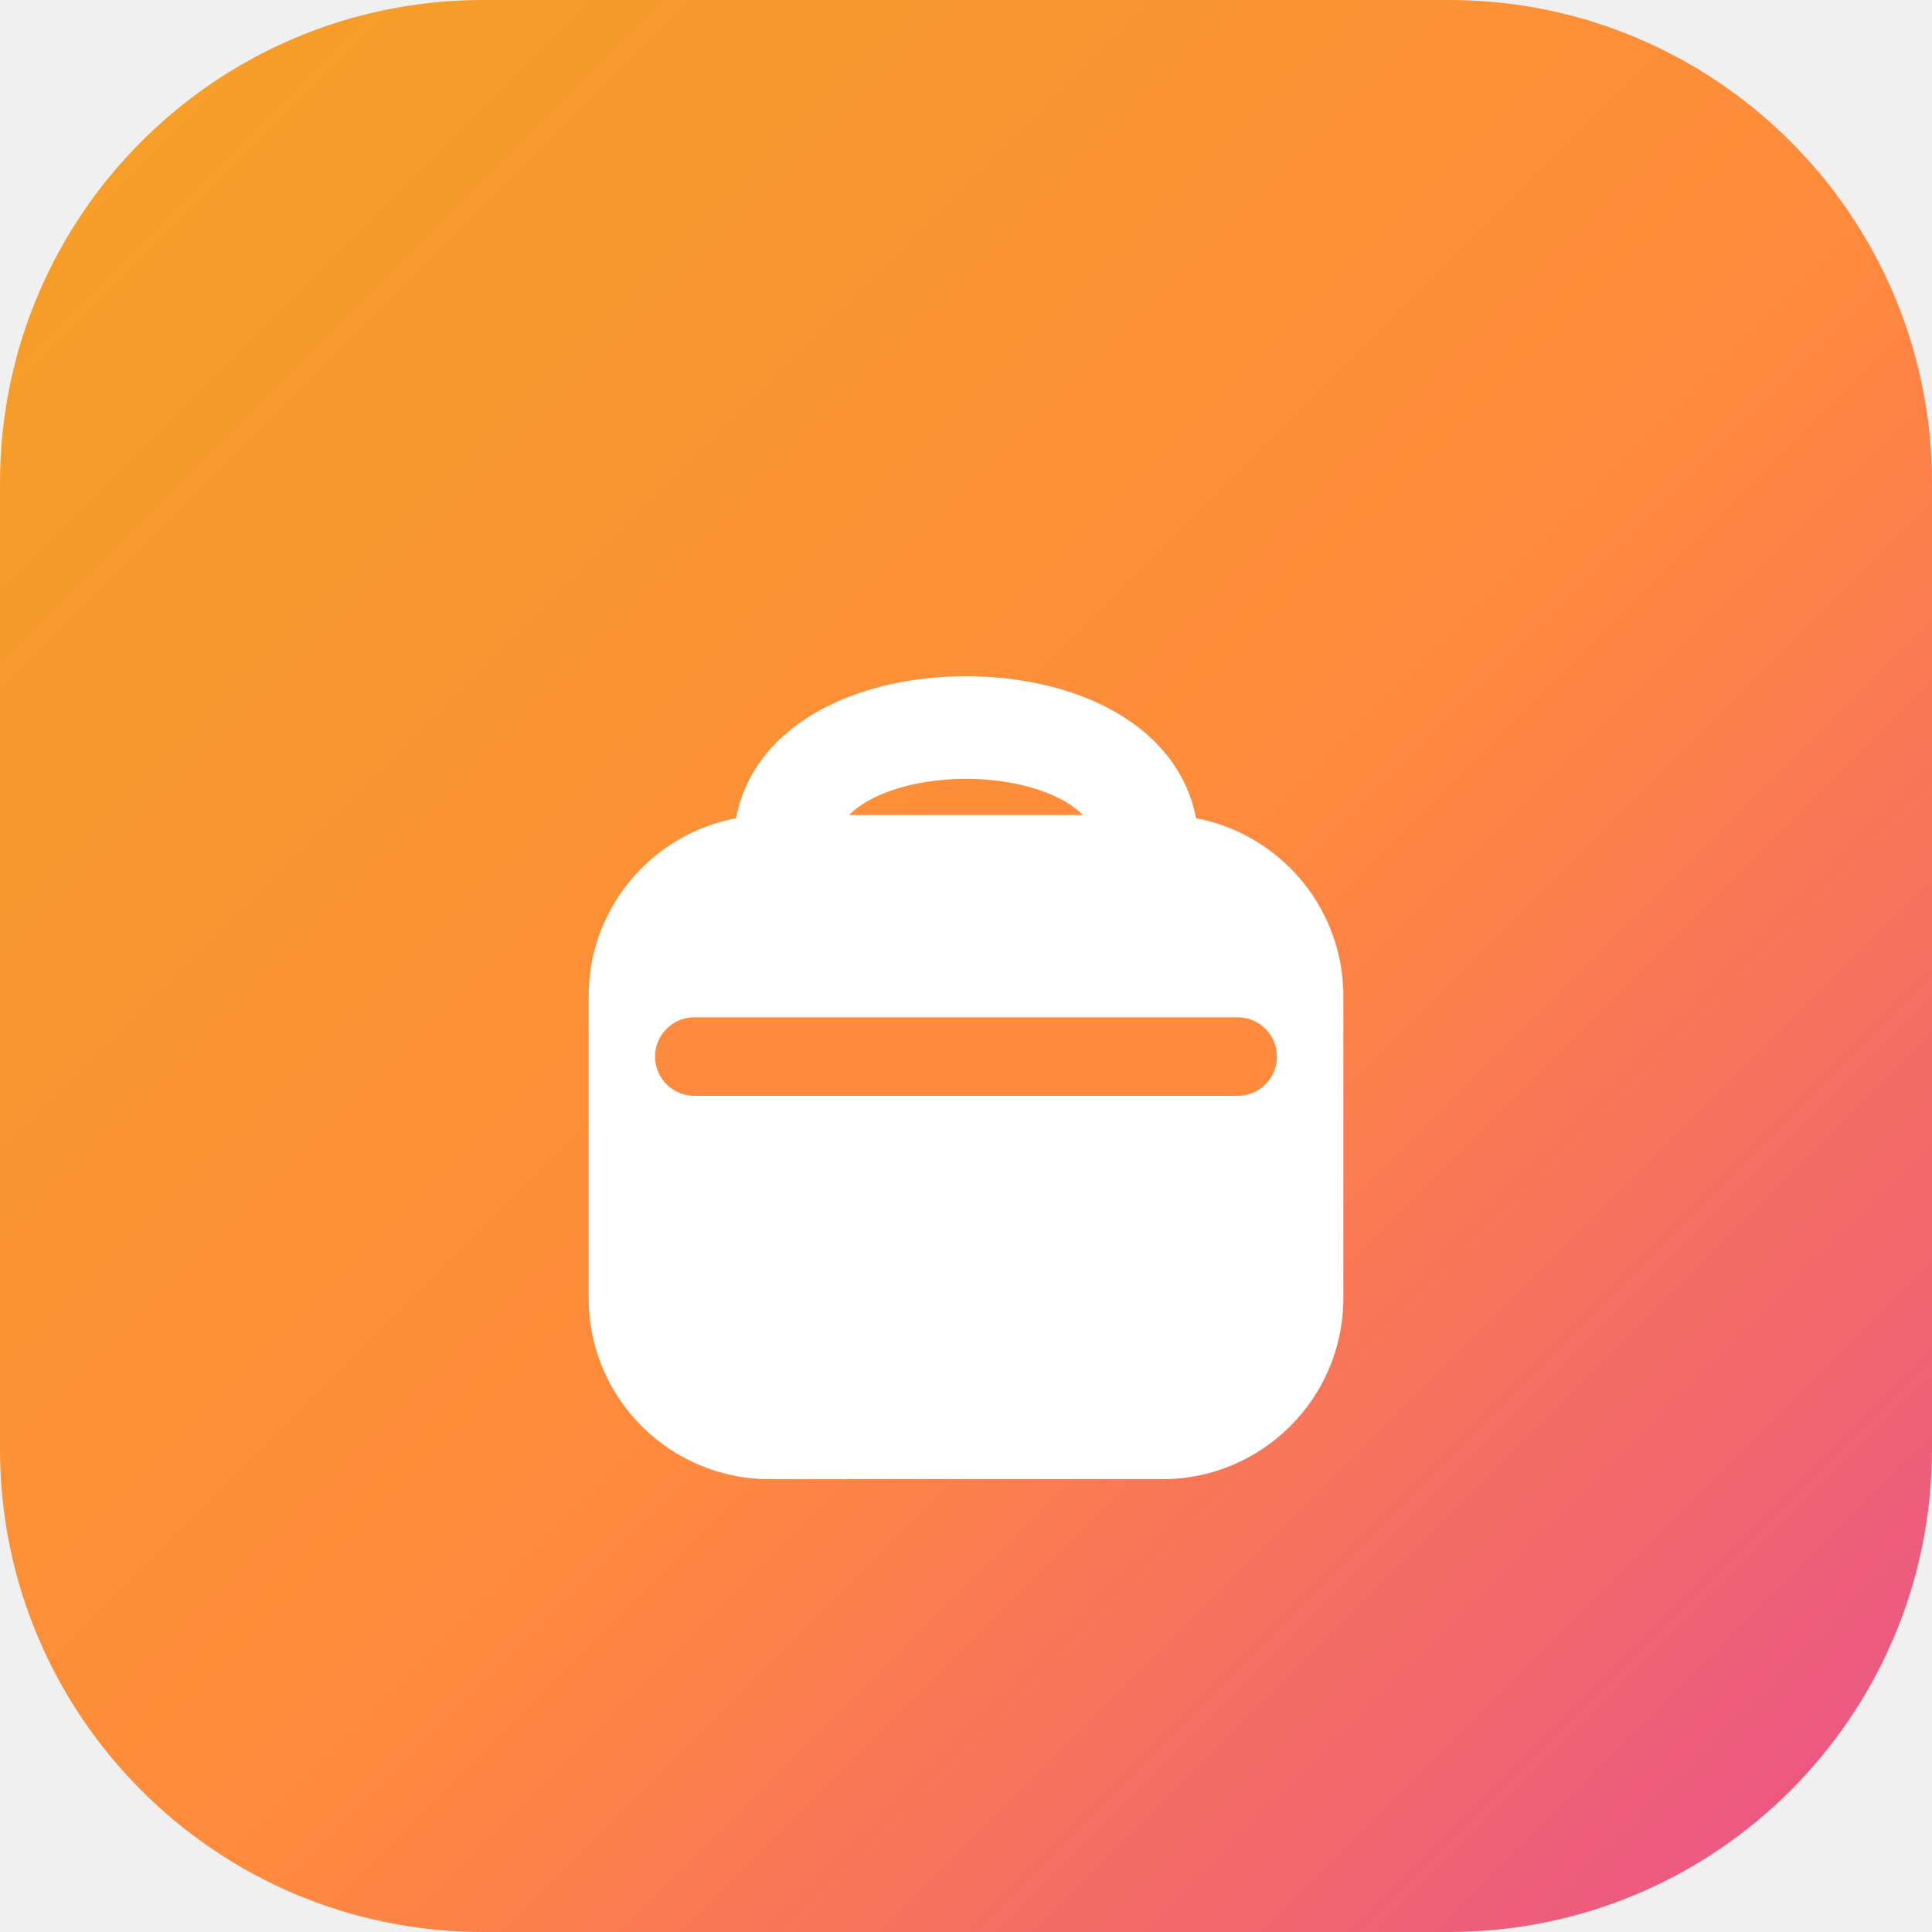
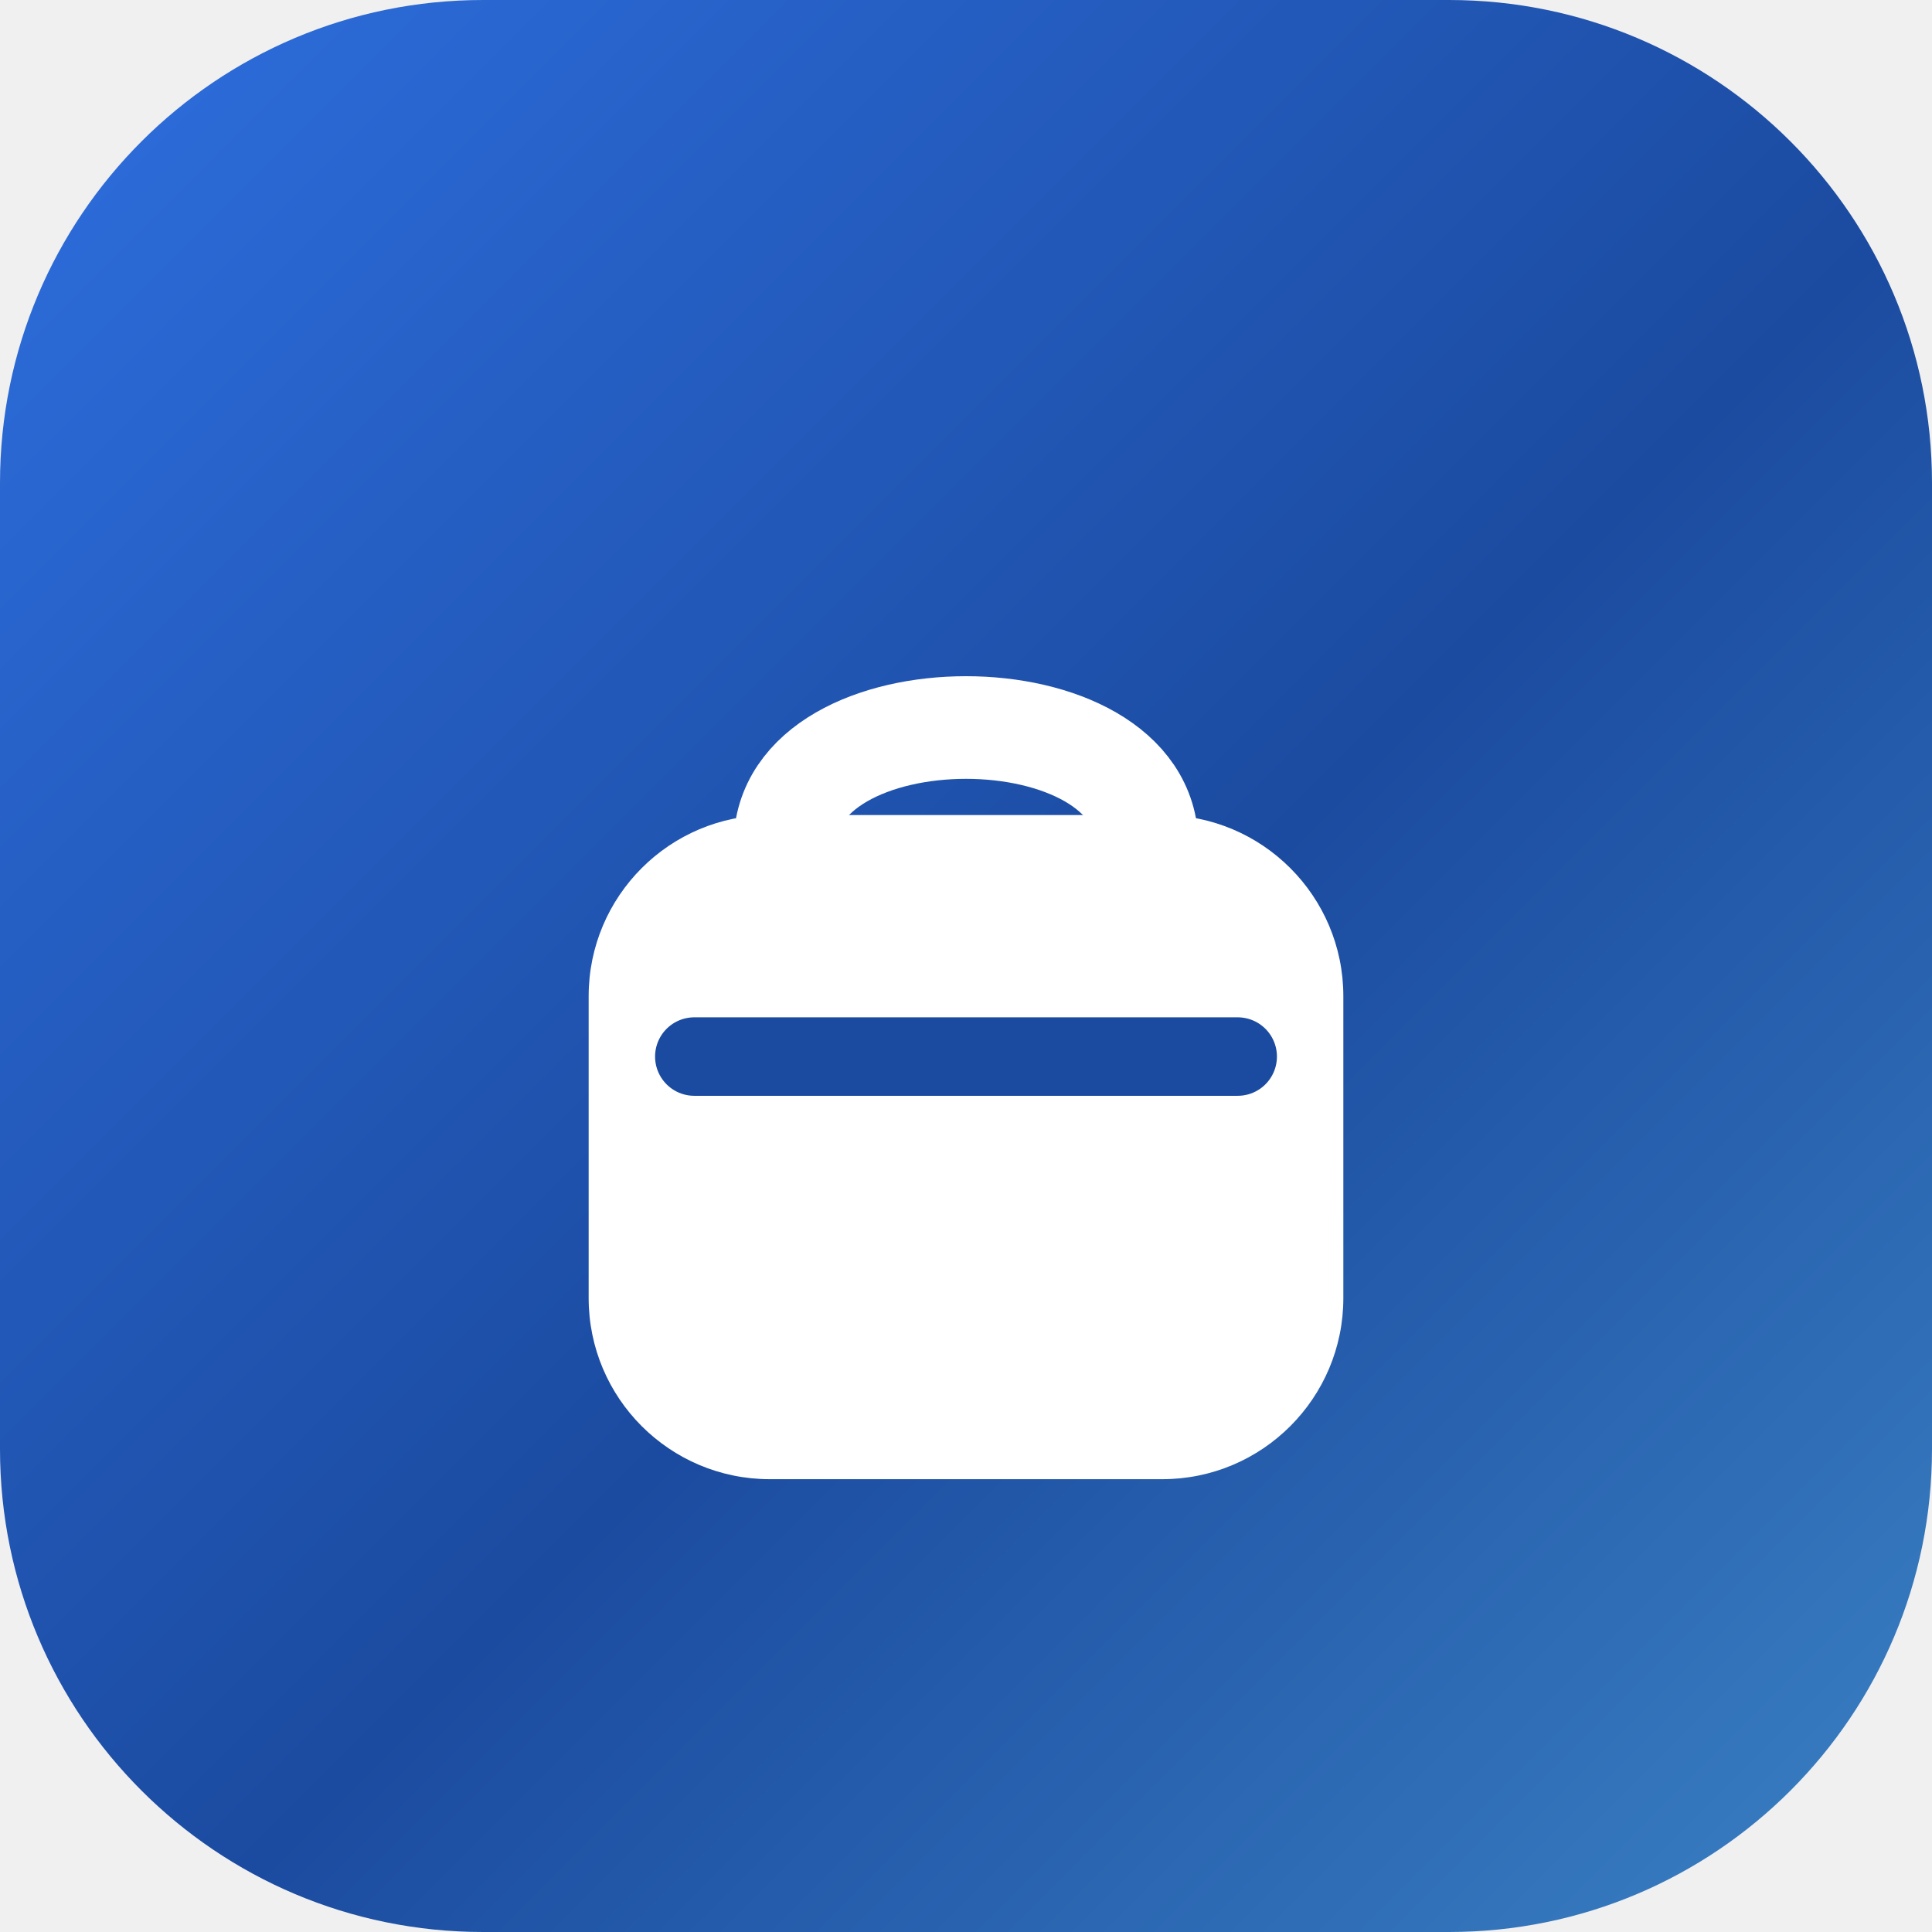
<svg xmlns="http://www.w3.org/2000/svg" viewBox="0 0 32 32" fill="none">
  <defs>
    <linearGradient id="fd-fav" x1="0" y1="0" x2="1" y2="1">
-       <stop offset="0" stop-color="#F4A125" />
-       <stop offset=".55" stop-color="#FF8A3D" />
-       <stop offset="1" stop-color="#E94E8F" />
+       <stop offset="0" stop-color="#2E6FE0" />
+       <stop offset=".55" stop-color="#1B4BA0" />
+       <stop offset="1" stop-color="#3B82C4" />
    </linearGradient>
  </defs>
  <rect width="32" height="32" rx="8" fill="url(#fd-fav)" />
  <path d="M13 14c0-2.6 6-2.6 6 0" stroke="#fff" stroke-width="1.7" fill="none" stroke-linecap="round" />
  <rect x="9.75" y="13.5" width="12.5" height="11" rx="3" fill="#fff" />
-   <path d="M11.5 17.5h9" stroke="#FF8A3D" stroke-width="1.3" stroke-linecap="round" />
+   <path d="M11.5 17.5h9" stroke="#1B4BA0" stroke-width="1.3" stroke-linecap="round" />
</svg>
